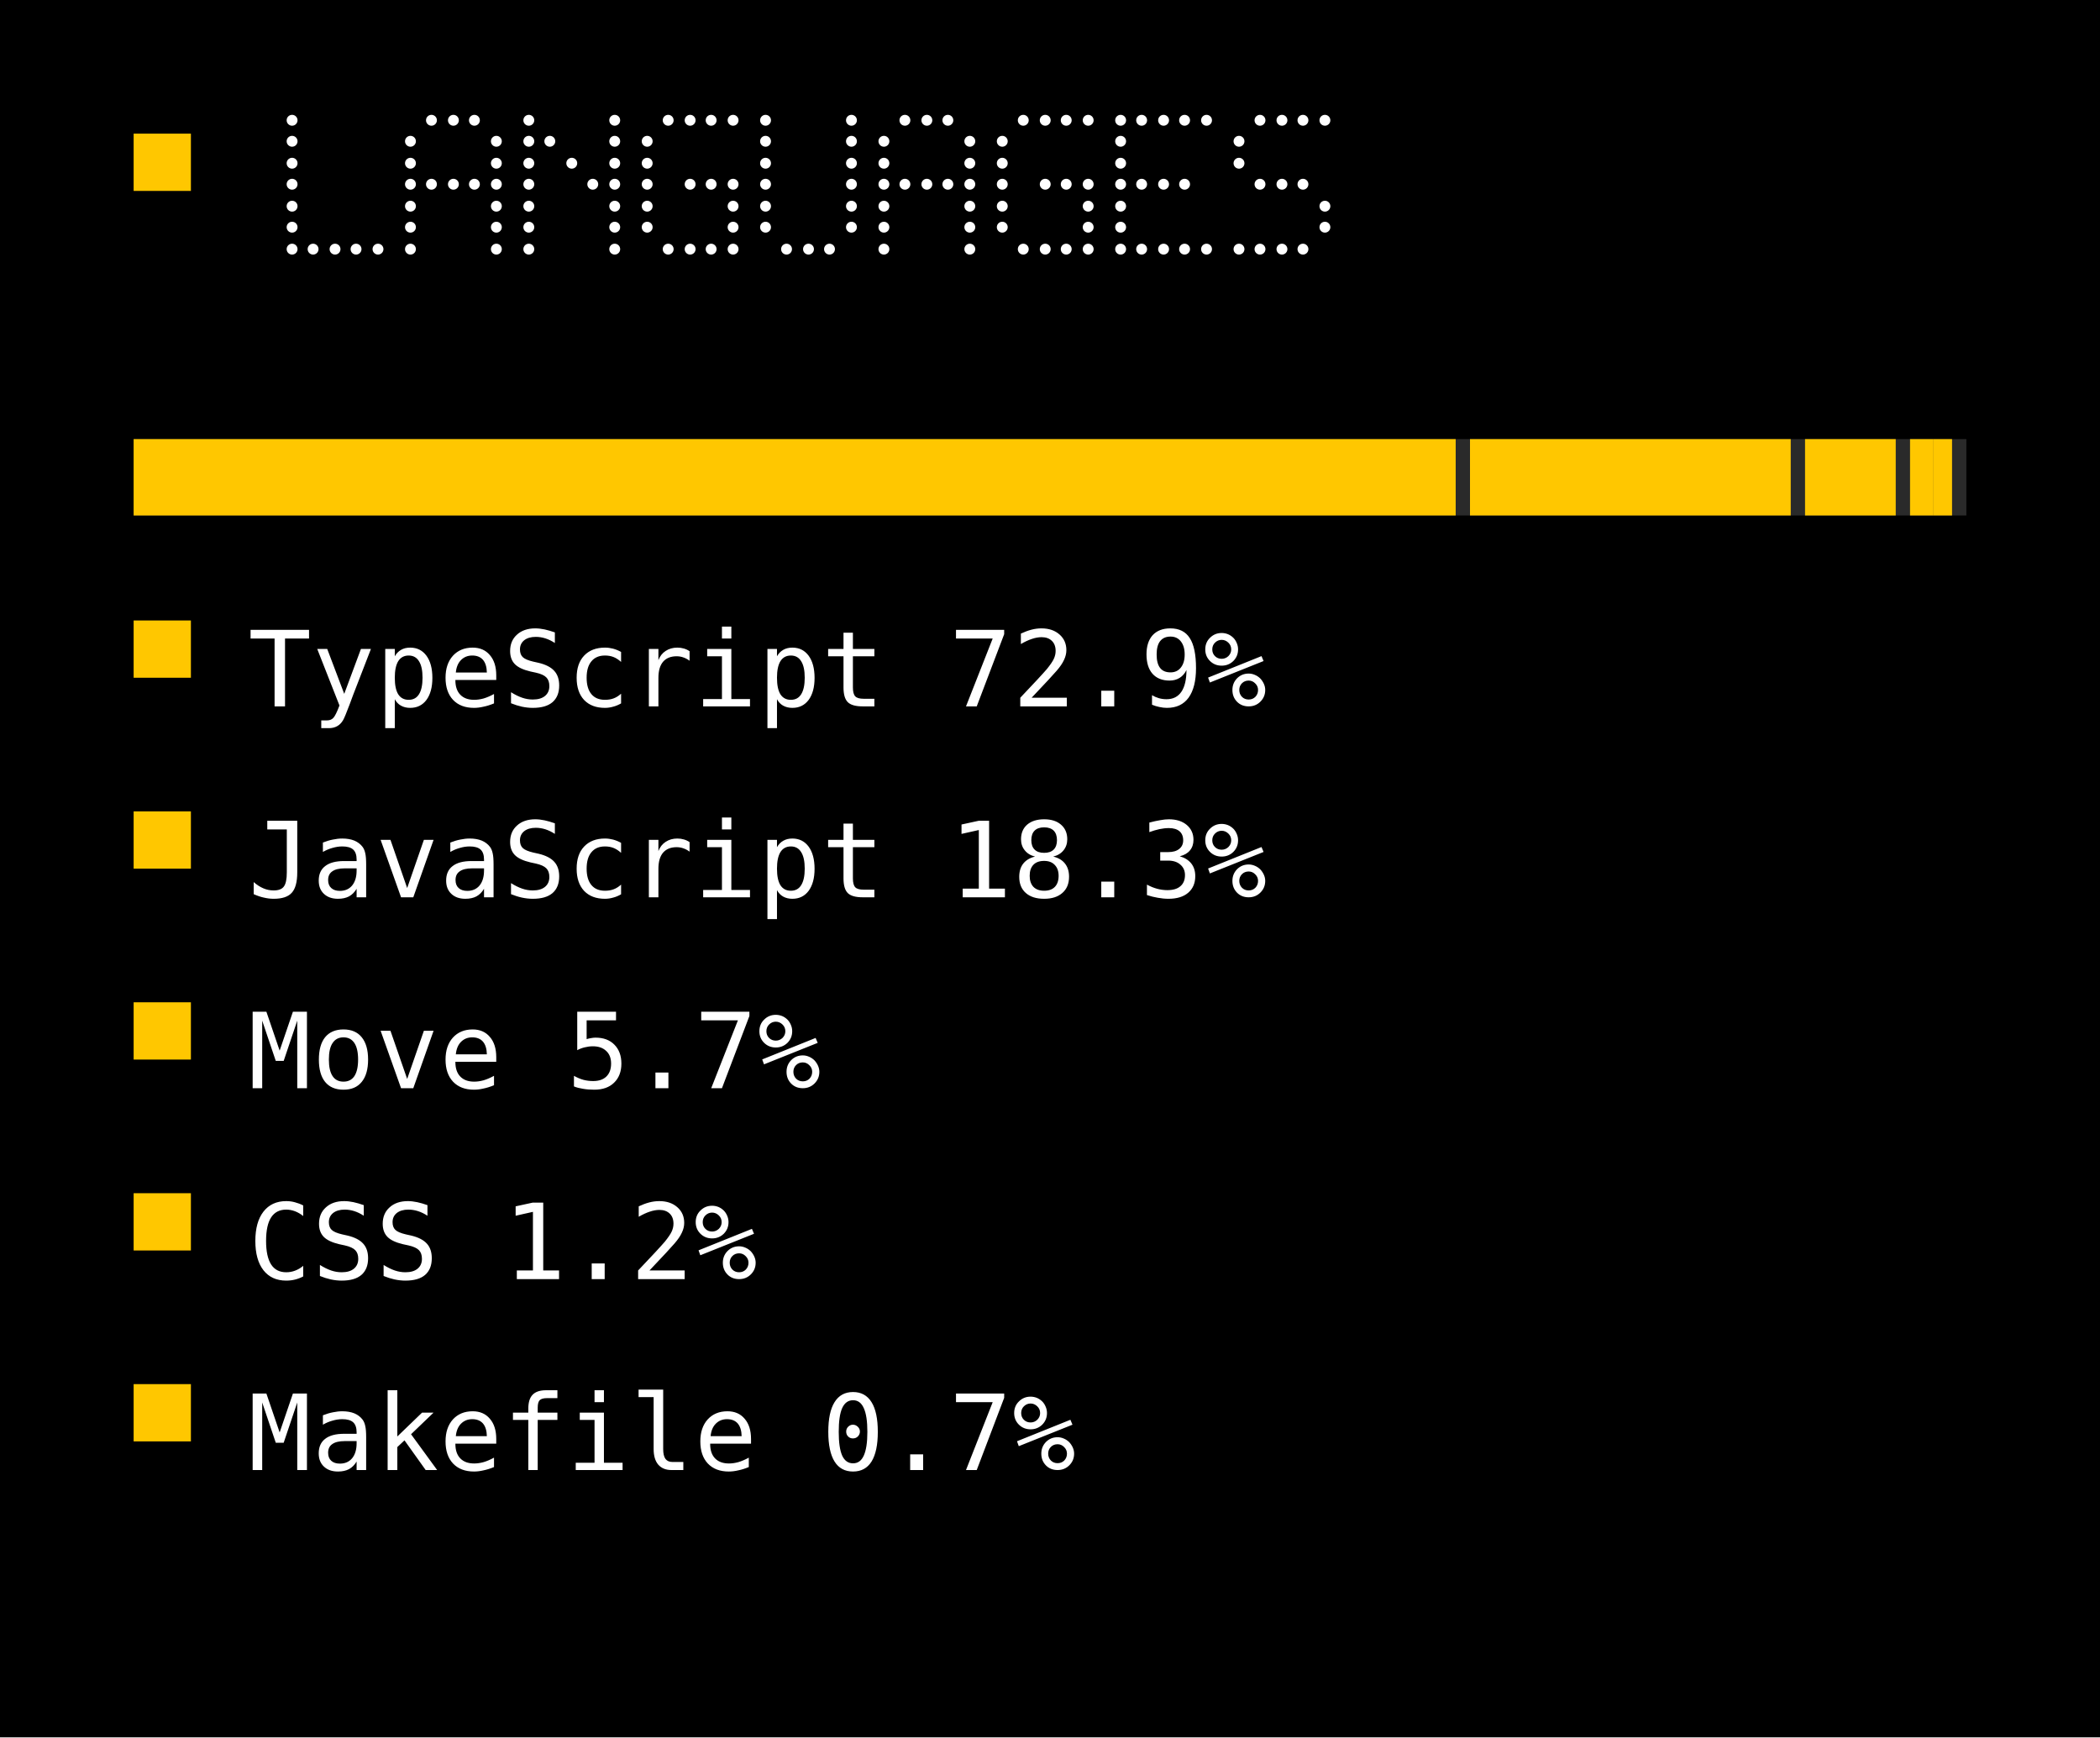
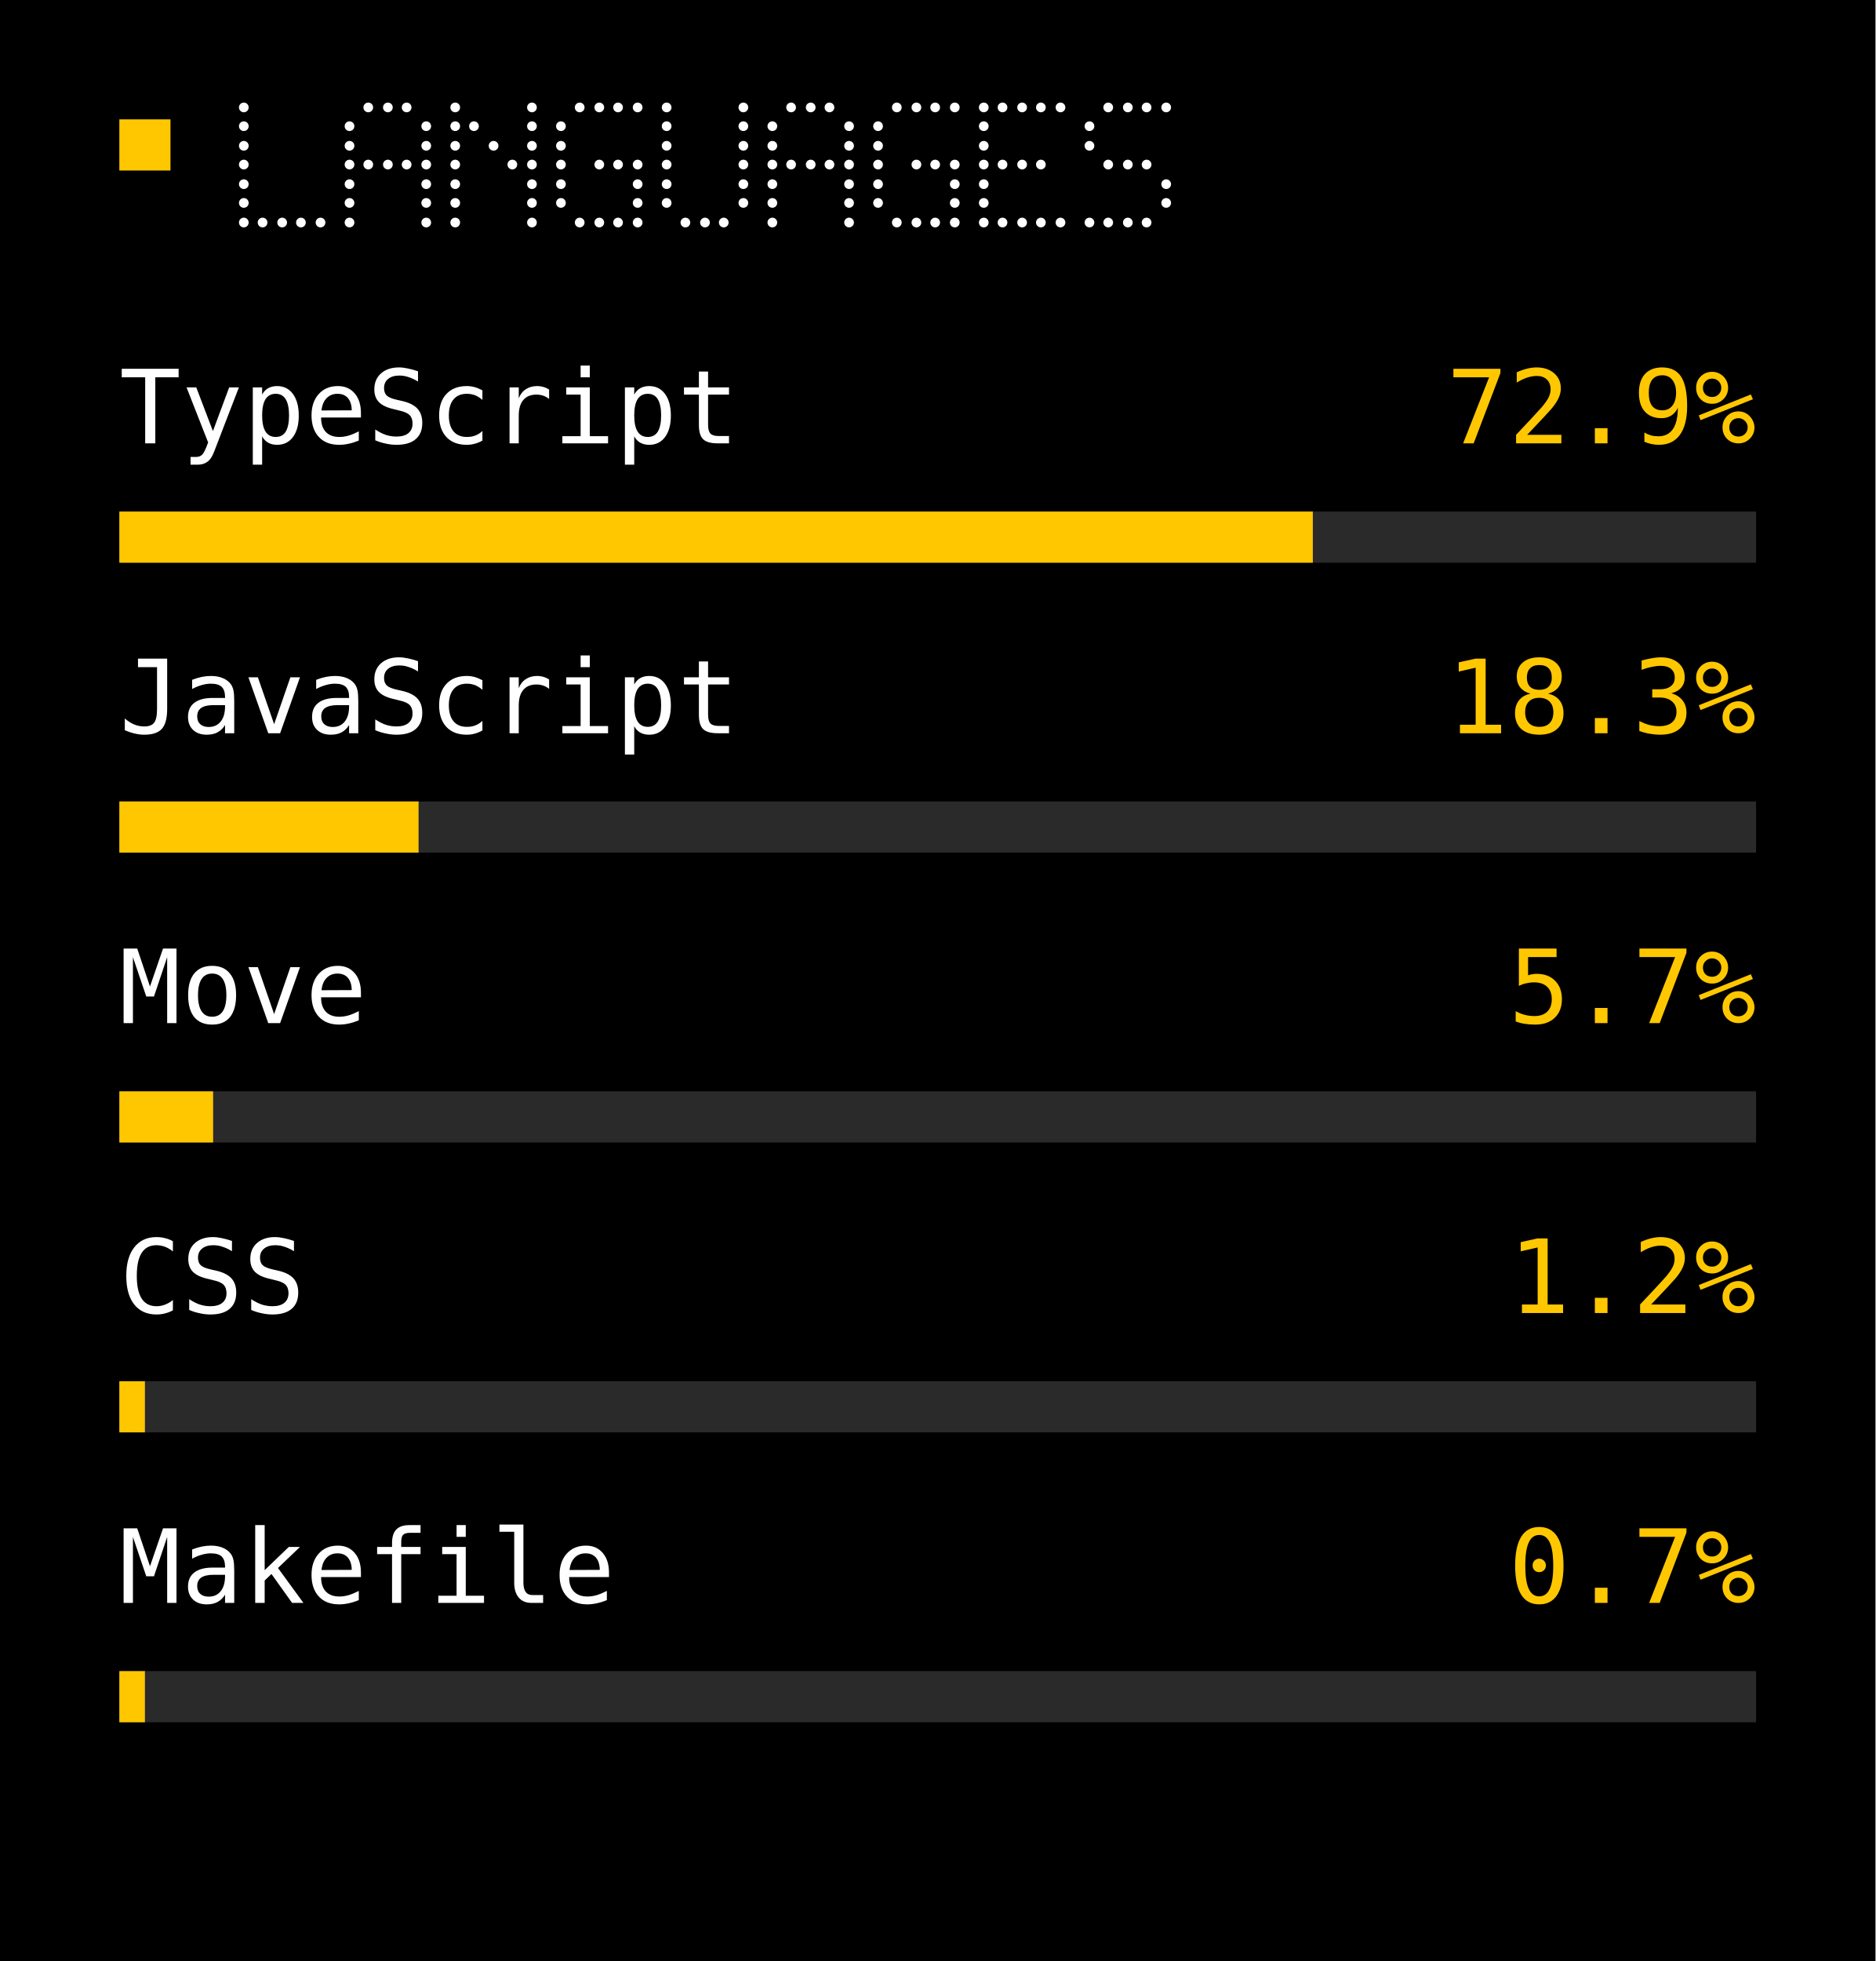
- <svg xmlns="http://www.w3.org/2000/svg" width="220" height="182" viewBox="0 0 220 182" role="img">
-   <rect width="220" height="182" fill="#000000" />
+ <svg xmlns="http://www.w3.org/2000/svg" width="220" height="230" viewBox="0 0 220 230" role="img">
+   <rect width="220" height="230" fill="#000000" />
  <rect x="14" y="14" width="6" height="6" fill="#FFC700" />
-   <circle cx="30.6" cy="12.6" r="0.57" fill="#FFFFFF" />
-   <circle cx="30.6" cy="14.8" r="0.57" fill="#FFFFFF" />
-   <circle cx="30.6" cy="17.1" r="0.57" fill="#FFFFFF" />
-   <circle cx="30.6" cy="19.3" r="0.57" fill="#FFFFFF" />
-   <circle cx="30.6" cy="21.6" r="0.57" fill="#FFFFFF" />
-   <circle cx="30.6" cy="23.8" r="0.57" fill="#FFFFFF" />
-   <circle cx="30.6" cy="26.1" r="0.57" fill="#FFFFFF" />
-   <circle cx="32.8" cy="26.1" r="0.57" fill="#FFFFFF" />
-   <circle cx="35.1" cy="26.1" r="0.57" fill="#FFFFFF" />
-   <circle cx="37.3" cy="26.1" r="0.57" fill="#FFFFFF" />
-   <circle cx="39.6" cy="26.1" r="0.57" fill="#FFFFFF" />
-   <circle cx="45.2" cy="12.6" r="0.57" fill="#FFFFFF" />
-   <circle cx="47.5" cy="12.6" r="0.57" fill="#FFFFFF" />
-   <circle cx="49.7" cy="12.6" r="0.57" fill="#FFFFFF" />
-   <circle cx="43.0" cy="14.8" r="0.57" fill="#FFFFFF" />
-   <circle cx="52.0" cy="14.8" r="0.57" fill="#FFFFFF" />
-   <circle cx="43.0" cy="17.1" r="0.57" fill="#FFFFFF" />
-   <circle cx="52.0" cy="17.1" r="0.57" fill="#FFFFFF" />
-   <circle cx="43.0" cy="19.3" r="0.57" fill="#FFFFFF" />
-   <circle cx="45.2" cy="19.3" r="0.57" fill="#FFFFFF" />
-   <circle cx="47.5" cy="19.3" r="0.57" fill="#FFFFFF" />
-   <circle cx="49.7" cy="19.3" r="0.57" fill="#FFFFFF" />
-   <circle cx="52.0" cy="19.3" r="0.57" fill="#FFFFFF" />
-   <circle cx="43.0" cy="21.6" r="0.57" fill="#FFFFFF" />
-   <circle cx="52.0" cy="21.6" r="0.57" fill="#FFFFFF" />
-   <circle cx="43.0" cy="23.8" r="0.57" fill="#FFFFFF" />
-   <circle cx="52.0" cy="23.8" r="0.57" fill="#FFFFFF" />
-   <circle cx="43.0" cy="26.1" r="0.57" fill="#FFFFFF" />
-   <circle cx="52.0" cy="26.1" r="0.57" fill="#FFFFFF" />
-   <circle cx="55.4" cy="12.6" r="0.57" fill="#FFFFFF" />
-   <circle cx="64.4" cy="12.6" r="0.57" fill="#FFFFFF" />
-   <circle cx="55.4" cy="14.8" r="0.57" fill="#FFFFFF" />
-   <circle cx="57.6" cy="14.8" r="0.57" fill="#FFFFFF" />
-   <circle cx="64.4" cy="14.8" r="0.57" fill="#FFFFFF" />
-   <circle cx="55.4" cy="17.1" r="0.57" fill="#FFFFFF" />
-   <circle cx="59.9" cy="17.1" r="0.57" fill="#FFFFFF" />
-   <circle cx="64.4" cy="17.1" r="0.57" fill="#FFFFFF" />
-   <circle cx="55.4" cy="19.3" r="0.57" fill="#FFFFFF" />
-   <circle cx="62.1" cy="19.3" r="0.57" fill="#FFFFFF" />
-   <circle cx="64.4" cy="19.3" r="0.57" fill="#FFFFFF" />
-   <circle cx="55.4" cy="21.6" r="0.57" fill="#FFFFFF" />
-   <circle cx="64.4" cy="21.6" r="0.57" fill="#FFFFFF" />
-   <circle cx="55.4" cy="23.8" r="0.57" fill="#FFFFFF" />
-   <circle cx="64.4" cy="23.8" r="0.57" fill="#FFFFFF" />
-   <circle cx="55.4" cy="26.1" r="0.57" fill="#FFFFFF" />
-   <circle cx="64.4" cy="26.1" r="0.57" fill="#FFFFFF" />
-   <circle cx="70.0" cy="12.6" r="0.57" fill="#FFFFFF" />
-   <circle cx="72.3" cy="12.6" r="0.57" fill="#FFFFFF" />
-   <circle cx="74.5" cy="12.6" r="0.57" fill="#FFFFFF" />
-   <circle cx="76.8" cy="12.6" r="0.57" fill="#FFFFFF" />
-   <circle cx="67.8" cy="14.8" r="0.57" fill="#FFFFFF" />
-   <circle cx="67.8" cy="17.1" r="0.57" fill="#FFFFFF" />
-   <circle cx="67.8" cy="19.3" r="0.57" fill="#FFFFFF" />
-   <circle cx="72.3" cy="19.3" r="0.57" fill="#FFFFFF" />
-   <circle cx="74.5" cy="19.3" r="0.57" fill="#FFFFFF" />
-   <circle cx="76.8" cy="19.3" r="0.57" fill="#FFFFFF" />
-   <circle cx="67.8" cy="21.6" r="0.57" fill="#FFFFFF" />
-   <circle cx="76.8" cy="21.6" r="0.57" fill="#FFFFFF" />
-   <circle cx="67.8" cy="23.8" r="0.57" fill="#FFFFFF" />
-   <circle cx="76.8" cy="23.8" r="0.57" fill="#FFFFFF" />
-   <circle cx="70.0" cy="26.1" r="0.57" fill="#FFFFFF" />
-   <circle cx="72.3" cy="26.1" r="0.57" fill="#FFFFFF" />
-   <circle cx="74.5" cy="26.1" r="0.57" fill="#FFFFFF" />
-   <circle cx="76.8" cy="26.1" r="0.57" fill="#FFFFFF" />
-   <circle cx="80.2" cy="12.6" r="0.57" fill="#FFFFFF" />
-   <circle cx="89.2" cy="12.6" r="0.57" fill="#FFFFFF" />
-   <circle cx="80.2" cy="14.8" r="0.57" fill="#FFFFFF" />
-   <circle cx="89.2" cy="14.8" r="0.57" fill="#FFFFFF" />
-   <circle cx="80.2" cy="17.1" r="0.57" fill="#FFFFFF" />
-   <circle cx="89.2" cy="17.1" r="0.57" fill="#FFFFFF" />
-   <circle cx="80.2" cy="19.3" r="0.57" fill="#FFFFFF" />
-   <circle cx="89.2" cy="19.3" r="0.57" fill="#FFFFFF" />
-   <circle cx="80.2" cy="21.6" r="0.57" fill="#FFFFFF" />
-   <circle cx="89.2" cy="21.6" r="0.57" fill="#FFFFFF" />
-   <circle cx="80.2" cy="23.8" r="0.57" fill="#FFFFFF" />
-   <circle cx="89.2" cy="23.8" r="0.57" fill="#FFFFFF" />
-   <circle cx="82.4" cy="26.1" r="0.57" fill="#FFFFFF" />
-   <circle cx="84.7" cy="26.1" r="0.57" fill="#FFFFFF" />
-   <circle cx="86.9" cy="26.1" r="0.57" fill="#FFFFFF" />
-   <circle cx="94.8" cy="12.6" r="0.57" fill="#FFFFFF" />
-   <circle cx="97.1" cy="12.6" r="0.57" fill="#FFFFFF" />
-   <circle cx="99.3" cy="12.6" r="0.57" fill="#FFFFFF" />
-   <circle cx="92.6" cy="14.8" r="0.57" fill="#FFFFFF" />
-   <circle cx="101.6" cy="14.8" r="0.57" fill="#FFFFFF" />
-   <circle cx="92.6" cy="17.1" r="0.57" fill="#FFFFFF" />
-   <circle cx="101.6" cy="17.1" r="0.57" fill="#FFFFFF" />
-   <circle cx="92.6" cy="19.3" r="0.57" fill="#FFFFFF" />
-   <circle cx="94.8" cy="19.3" r="0.57" fill="#FFFFFF" />
-   <circle cx="97.1" cy="19.3" r="0.57" fill="#FFFFFF" />
-   <circle cx="99.3" cy="19.3" r="0.57" fill="#FFFFFF" />
-   <circle cx="101.6" cy="19.3" r="0.57" fill="#FFFFFF" />
-   <circle cx="92.6" cy="21.6" r="0.57" fill="#FFFFFF" />
-   <circle cx="101.6" cy="21.6" r="0.57" fill="#FFFFFF" />
-   <circle cx="92.6" cy="23.8" r="0.57" fill="#FFFFFF" />
-   <circle cx="101.6" cy="23.8" r="0.57" fill="#FFFFFF" />
-   <circle cx="92.6" cy="26.1" r="0.57" fill="#FFFFFF" />
-   <circle cx="101.6" cy="26.1" r="0.57" fill="#FFFFFF" />
-   <circle cx="107.2" cy="12.6" r="0.57" fill="#FFFFFF" />
-   <circle cx="109.5" cy="12.6" r="0.57" fill="#FFFFFF" />
-   <circle cx="111.7" cy="12.6" r="0.57" fill="#FFFFFF" />
-   <circle cx="114.0" cy="12.6" r="0.57" fill="#FFFFFF" />
-   <circle cx="105.0" cy="14.8" r="0.57" fill="#FFFFFF" />
-   <circle cx="105.0" cy="17.1" r="0.57" fill="#FFFFFF" />
-   <circle cx="105.0" cy="19.3" r="0.57" fill="#FFFFFF" />
-   <circle cx="109.5" cy="19.3" r="0.57" fill="#FFFFFF" />
-   <circle cx="111.7" cy="19.3" r="0.57" fill="#FFFFFF" />
-   <circle cx="114.0" cy="19.3" r="0.57" fill="#FFFFFF" />
-   <circle cx="105.0" cy="21.6" r="0.57" fill="#FFFFFF" />
-   <circle cx="114.0" cy="21.6" r="0.57" fill="#FFFFFF" />
-   <circle cx="105.0" cy="23.8" r="0.57" fill="#FFFFFF" />
-   <circle cx="114.0" cy="23.8" r="0.57" fill="#FFFFFF" />
-   <circle cx="107.2" cy="26.1" r="0.57" fill="#FFFFFF" />
-   <circle cx="109.5" cy="26.1" r="0.57" fill="#FFFFFF" />
-   <circle cx="111.7" cy="26.1" r="0.57" fill="#FFFFFF" />
-   <circle cx="114.0" cy="26.1" r="0.57" fill="#FFFFFF" />
-   <circle cx="117.4" cy="12.6" r="0.57" fill="#FFFFFF" />
-   <circle cx="119.6" cy="12.6" r="0.57" fill="#FFFFFF" />
-   <circle cx="121.9" cy="12.6" r="0.57" fill="#FFFFFF" />
-   <circle cx="124.1" cy="12.6" r="0.57" fill="#FFFFFF" />
-   <circle cx="126.4" cy="12.6" r="0.57" fill="#FFFFFF" />
-   <circle cx="117.4" cy="14.8" r="0.57" fill="#FFFFFF" />
-   <circle cx="117.4" cy="17.1" r="0.57" fill="#FFFFFF" />
-   <circle cx="117.4" cy="19.3" r="0.57" fill="#FFFFFF" />
-   <circle cx="119.6" cy="19.3" r="0.57" fill="#FFFFFF" />
-   <circle cx="121.9" cy="19.3" r="0.57" fill="#FFFFFF" />
-   <circle cx="124.1" cy="19.3" r="0.57" fill="#FFFFFF" />
-   <circle cx="117.4" cy="21.6" r="0.57" fill="#FFFFFF" />
-   <circle cx="117.4" cy="23.8" r="0.57" fill="#FFFFFF" />
-   <circle cx="117.4" cy="26.1" r="0.57" fill="#FFFFFF" />
-   <circle cx="119.6" cy="26.1" r="0.57" fill="#FFFFFF" />
-   <circle cx="121.9" cy="26.1" r="0.57" fill="#FFFFFF" />
-   <circle cx="124.1" cy="26.1" r="0.57" fill="#FFFFFF" />
-   <circle cx="126.4" cy="26.1" r="0.57" fill="#FFFFFF" />
-   <circle cx="132.0" cy="12.6" r="0.57" fill="#FFFFFF" />
-   <circle cx="134.3" cy="12.6" r="0.57" fill="#FFFFFF" />
-   <circle cx="136.5" cy="12.6" r="0.57" fill="#FFFFFF" />
-   <circle cx="138.8" cy="12.6" r="0.57" fill="#FFFFFF" />
-   <circle cx="129.8" cy="14.8" r="0.57" fill="#FFFFFF" />
-   <circle cx="129.8" cy="17.1" r="0.57" fill="#FFFFFF" />
-   <circle cx="132.0" cy="19.3" r="0.57" fill="#FFFFFF" />
-   <circle cx="134.3" cy="19.3" r="0.57" fill="#FFFFFF" />
-   <circle cx="136.5" cy="19.3" r="0.57" fill="#FFFFFF" />
-   <circle cx="138.8" cy="21.6" r="0.57" fill="#FFFFFF" />
-   <circle cx="138.8" cy="23.8" r="0.57" fill="#FFFFFF" />
-   <circle cx="129.8" cy="26.1" r="0.57" fill="#FFFFFF" />
-   <circle cx="132.0" cy="26.1" r="0.57" fill="#FFFFFF" />
-   <circle cx="134.3" cy="26.1" r="0.57" fill="#FFFFFF" />
-   <circle cx="136.5" cy="26.1" r="0.57" fill="#FFFFFF" />
-   <rect x="14" y="46" width="192" height="8" fill="#2A2A2A" />
-   <rect x="14.0" y="46" width="138.5" height="8" fill="#FFC700" />
-   <rect x="154.0" y="46" width="33.6" height="8" fill="#FFC700" />
-   <rect x="189.1" y="46" width="9.5" height="8" fill="#FFC700" />
-   <rect x="200.1" y="46" width="2.4" height="8" fill="#FFC700" />
-   <rect x="202.5" y="46" width="2.0" height="8" fill="#FFC700" />
-   <rect x="14.0" y="65" width="6" height="6" fill="#FFC700" />
-   <text x="26.0" y="74" fill="#FFFFFF" text-anchor="start" font-family="ui-monospace, Geist Mono, monospace" font-size="11" letter-spacing="0.05" dominant-baseline="auto">TypeScript 72.9%</text>
-   <rect x="14.0" y="85" width="6" height="6" fill="#FFC700" />
-   <text x="26.0" y="94" fill="#FFFFFF" text-anchor="start" font-family="ui-monospace, Geist Mono, monospace" font-size="11" letter-spacing="0.05" dominant-baseline="auto">JavaScript 18.3%</text>
-   <rect x="14.0" y="105" width="6" height="6" fill="#FFC700" />
-   <text x="26.0" y="114" fill="#FFFFFF" text-anchor="start" font-family="ui-monospace, Geist Mono, monospace" font-size="11" letter-spacing="0.05" dominant-baseline="auto">Move 5.7%</text>
-   <rect x="14.0" y="125" width="6" height="6" fill="#FFC700" />
-   <text x="26.0" y="134" fill="#FFFFFF" text-anchor="start" font-family="ui-monospace, Geist Mono, monospace" font-size="11" letter-spacing="0.05" dominant-baseline="auto">CSS 1.2%</text>
-   <rect x="14.0" y="145" width="6" height="6" fill="#FFC700" />
-   <text x="26.0" y="154" fill="#FFFFFF" text-anchor="start" font-family="ui-monospace, Geist Mono, monospace" font-size="11" letter-spacing="0.05" dominant-baseline="auto">Makefile 0.7%</text>
+   <circle cx="28.6" cy="12.6" r="0.57" fill="#FFFFFF" />
+   <circle cx="28.6" cy="14.8" r="0.57" fill="#FFFFFF" />
+   <circle cx="28.6" cy="17.1" r="0.57" fill="#FFFFFF" />
+   <circle cx="28.6" cy="19.3" r="0.57" fill="#FFFFFF" />
+   <circle cx="28.6" cy="21.6" r="0.57" fill="#FFFFFF" />
+   <circle cx="28.6" cy="23.8" r="0.57" fill="#FFFFFF" />
+   <circle cx="28.6" cy="26.1" r="0.57" fill="#FFFFFF" />
+   <circle cx="30.8" cy="26.1" r="0.57" fill="#FFFFFF" />
+   <circle cx="33.1" cy="26.1" r="0.57" fill="#FFFFFF" />
+   <circle cx="35.3" cy="26.1" r="0.57" fill="#FFFFFF" />
+   <circle cx="37.6" cy="26.1" r="0.57" fill="#FFFFFF" />
+   <circle cx="43.2" cy="12.6" r="0.57" fill="#FFFFFF" />
+   <circle cx="45.5" cy="12.6" r="0.57" fill="#FFFFFF" />
+   <circle cx="47.7" cy="12.6" r="0.57" fill="#FFFFFF" />
+   <circle cx="41.0" cy="14.8" r="0.57" fill="#FFFFFF" />
+   <circle cx="50.0" cy="14.8" r="0.57" fill="#FFFFFF" />
+   <circle cx="41.0" cy="17.1" r="0.57" fill="#FFFFFF" />
+   <circle cx="50.0" cy="17.1" r="0.57" fill="#FFFFFF" />
+   <circle cx="41.0" cy="19.3" r="0.57" fill="#FFFFFF" />
+   <circle cx="43.2" cy="19.3" r="0.57" fill="#FFFFFF" />
+   <circle cx="45.5" cy="19.3" r="0.57" fill="#FFFFFF" />
+   <circle cx="47.7" cy="19.3" r="0.57" fill="#FFFFFF" />
+   <circle cx="50.0" cy="19.3" r="0.57" fill="#FFFFFF" />
+   <circle cx="41.0" cy="21.6" r="0.57" fill="#FFFFFF" />
+   <circle cx="50.0" cy="21.6" r="0.57" fill="#FFFFFF" />
+   <circle cx="41.0" cy="23.8" r="0.57" fill="#FFFFFF" />
+   <circle cx="50.0" cy="23.8" r="0.57" fill="#FFFFFF" />
+   <circle cx="41.0" cy="26.1" r="0.57" fill="#FFFFFF" />
+   <circle cx="50.0" cy="26.1" r="0.57" fill="#FFFFFF" />
+   <circle cx="53.4" cy="12.6" r="0.57" fill="#FFFFFF" />
+   <circle cx="62.4" cy="12.6" r="0.57" fill="#FFFFFF" />
+   <circle cx="53.4" cy="14.8" r="0.57" fill="#FFFFFF" />
+   <circle cx="55.6" cy="14.8" r="0.57" fill="#FFFFFF" />
+   <circle cx="62.4" cy="14.8" r="0.57" fill="#FFFFFF" />
+   <circle cx="53.4" cy="17.1" r="0.57" fill="#FFFFFF" />
+   <circle cx="57.9" cy="17.1" r="0.57" fill="#FFFFFF" />
+   <circle cx="62.4" cy="17.1" r="0.57" fill="#FFFFFF" />
+   <circle cx="53.4" cy="19.3" r="0.57" fill="#FFFFFF" />
+   <circle cx="60.1" cy="19.3" r="0.57" fill="#FFFFFF" />
+   <circle cx="62.4" cy="19.3" r="0.57" fill="#FFFFFF" />
+   <circle cx="53.4" cy="21.6" r="0.57" fill="#FFFFFF" />
+   <circle cx="62.4" cy="21.6" r="0.57" fill="#FFFFFF" />
+   <circle cx="53.4" cy="23.8" r="0.57" fill="#FFFFFF" />
+   <circle cx="62.4" cy="23.8" r="0.57" fill="#FFFFFF" />
+   <circle cx="53.4" cy="26.1" r="0.57" fill="#FFFFFF" />
+   <circle cx="62.4" cy="26.1" r="0.57" fill="#FFFFFF" />
+   <circle cx="68.0" cy="12.6" r="0.57" fill="#FFFFFF" />
+   <circle cx="70.3" cy="12.6" r="0.57" fill="#FFFFFF" />
+   <circle cx="72.5" cy="12.6" r="0.57" fill="#FFFFFF" />
+   <circle cx="74.8" cy="12.6" r="0.57" fill="#FFFFFF" />
+   <circle cx="65.8" cy="14.8" r="0.57" fill="#FFFFFF" />
+   <circle cx="65.8" cy="17.1" r="0.57" fill="#FFFFFF" />
+   <circle cx="65.8" cy="19.3" r="0.57" fill="#FFFFFF" />
+   <circle cx="70.3" cy="19.3" r="0.57" fill="#FFFFFF" />
+   <circle cx="72.5" cy="19.3" r="0.57" fill="#FFFFFF" />
+   <circle cx="74.8" cy="19.3" r="0.57" fill="#FFFFFF" />
+   <circle cx="65.8" cy="21.6" r="0.57" fill="#FFFFFF" />
+   <circle cx="74.8" cy="21.6" r="0.57" fill="#FFFFFF" />
+   <circle cx="65.8" cy="23.8" r="0.57" fill="#FFFFFF" />
+   <circle cx="74.8" cy="23.8" r="0.57" fill="#FFFFFF" />
+   <circle cx="68.0" cy="26.1" r="0.57" fill="#FFFFFF" />
+   <circle cx="70.3" cy="26.1" r="0.57" fill="#FFFFFF" />
+   <circle cx="72.5" cy="26.1" r="0.57" fill="#FFFFFF" />
+   <circle cx="74.8" cy="26.1" r="0.57" fill="#FFFFFF" />
+   <circle cx="78.2" cy="12.6" r="0.57" fill="#FFFFFF" />
+   <circle cx="87.2" cy="12.6" r="0.57" fill="#FFFFFF" />
+   <circle cx="78.2" cy="14.8" r="0.57" fill="#FFFFFF" />
+   <circle cx="87.2" cy="14.8" r="0.57" fill="#FFFFFF" />
+   <circle cx="78.2" cy="17.1" r="0.57" fill="#FFFFFF" />
+   <circle cx="87.2" cy="17.1" r="0.57" fill="#FFFFFF" />
+   <circle cx="78.2" cy="19.3" r="0.57" fill="#FFFFFF" />
+   <circle cx="87.2" cy="19.3" r="0.57" fill="#FFFFFF" />
+   <circle cx="78.2" cy="21.6" r="0.57" fill="#FFFFFF" />
+   <circle cx="87.2" cy="21.6" r="0.57" fill="#FFFFFF" />
+   <circle cx="78.2" cy="23.8" r="0.57" fill="#FFFFFF" />
+   <circle cx="87.2" cy="23.8" r="0.57" fill="#FFFFFF" />
+   <circle cx="80.4" cy="26.1" r="0.57" fill="#FFFFFF" />
+   <circle cx="82.7" cy="26.1" r="0.57" fill="#FFFFFF" />
+   <circle cx="84.9" cy="26.1" r="0.57" fill="#FFFFFF" />
+   <circle cx="92.8" cy="12.6" r="0.57" fill="#FFFFFF" />
+   <circle cx="95.1" cy="12.6" r="0.57" fill="#FFFFFF" />
+   <circle cx="97.3" cy="12.6" r="0.57" fill="#FFFFFF" />
+   <circle cx="90.6" cy="14.8" r="0.57" fill="#FFFFFF" />
+   <circle cx="99.6" cy="14.8" r="0.57" fill="#FFFFFF" />
+   <circle cx="90.6" cy="17.1" r="0.57" fill="#FFFFFF" />
+   <circle cx="99.6" cy="17.1" r="0.57" fill="#FFFFFF" />
+   <circle cx="90.6" cy="19.3" r="0.57" fill="#FFFFFF" />
+   <circle cx="92.8" cy="19.3" r="0.57" fill="#FFFFFF" />
+   <circle cx="95.1" cy="19.3" r="0.57" fill="#FFFFFF" />
+   <circle cx="97.3" cy="19.3" r="0.57" fill="#FFFFFF" />
+   <circle cx="99.6" cy="19.3" r="0.57" fill="#FFFFFF" />
+   <circle cx="90.6" cy="21.6" r="0.57" fill="#FFFFFF" />
+   <circle cx="99.6" cy="21.6" r="0.57" fill="#FFFFFF" />
+   <circle cx="90.6" cy="23.8" r="0.57" fill="#FFFFFF" />
+   <circle cx="99.6" cy="23.8" r="0.57" fill="#FFFFFF" />
+   <circle cx="90.6" cy="26.1" r="0.57" fill="#FFFFFF" />
+   <circle cx="99.6" cy="26.1" r="0.57" fill="#FFFFFF" />
+   <circle cx="105.2" cy="12.6" r="0.57" fill="#FFFFFF" />
+   <circle cx="107.5" cy="12.6" r="0.57" fill="#FFFFFF" />
+   <circle cx="109.7" cy="12.6" r="0.57" fill="#FFFFFF" />
+   <circle cx="112.0" cy="12.6" r="0.57" fill="#FFFFFF" />
+   <circle cx="103.0" cy="14.8" r="0.57" fill="#FFFFFF" />
+   <circle cx="103.0" cy="17.1" r="0.57" fill="#FFFFFF" />
+   <circle cx="103.0" cy="19.3" r="0.57" fill="#FFFFFF" />
+   <circle cx="107.5" cy="19.3" r="0.57" fill="#FFFFFF" />
+   <circle cx="109.7" cy="19.3" r="0.57" fill="#FFFFFF" />
+   <circle cx="112.0" cy="19.3" r="0.57" fill="#FFFFFF" />
+   <circle cx="103.0" cy="21.6" r="0.57" fill="#FFFFFF" />
+   <circle cx="112.0" cy="21.6" r="0.57" fill="#FFFFFF" />
+   <circle cx="103.0" cy="23.8" r="0.57" fill="#FFFFFF" />
+   <circle cx="112.0" cy="23.8" r="0.57" fill="#FFFFFF" />
+   <circle cx="105.2" cy="26.1" r="0.57" fill="#FFFFFF" />
+   <circle cx="107.5" cy="26.1" r="0.57" fill="#FFFFFF" />
+   <circle cx="109.7" cy="26.1" r="0.57" fill="#FFFFFF" />
+   <circle cx="112.0" cy="26.1" r="0.57" fill="#FFFFFF" />
+   <circle cx="115.4" cy="12.6" r="0.57" fill="#FFFFFF" />
+   <circle cx="117.6" cy="12.6" r="0.57" fill="#FFFFFF" />
+   <circle cx="119.9" cy="12.6" r="0.57" fill="#FFFFFF" />
+   <circle cx="122.1" cy="12.6" r="0.57" fill="#FFFFFF" />
+   <circle cx="124.4" cy="12.6" r="0.57" fill="#FFFFFF" />
+   <circle cx="115.4" cy="14.8" r="0.57" fill="#FFFFFF" />
+   <circle cx="115.4" cy="17.1" r="0.57" fill="#FFFFFF" />
+   <circle cx="115.4" cy="19.3" r="0.57" fill="#FFFFFF" />
+   <circle cx="117.6" cy="19.3" r="0.57" fill="#FFFFFF" />
+   <circle cx="119.9" cy="19.3" r="0.57" fill="#FFFFFF" />
+   <circle cx="122.1" cy="19.3" r="0.57" fill="#FFFFFF" />
+   <circle cx="115.4" cy="21.6" r="0.57" fill="#FFFFFF" />
+   <circle cx="115.4" cy="23.8" r="0.57" fill="#FFFFFF" />
+   <circle cx="115.4" cy="26.1" r="0.57" fill="#FFFFFF" />
+   <circle cx="117.6" cy="26.1" r="0.57" fill="#FFFFFF" />
+   <circle cx="119.9" cy="26.1" r="0.57" fill="#FFFFFF" />
+   <circle cx="122.1" cy="26.1" r="0.57" fill="#FFFFFF" />
+   <circle cx="124.4" cy="26.1" r="0.57" fill="#FFFFFF" />
+   <circle cx="130.0" cy="12.6" r="0.57" fill="#FFFFFF" />
+   <circle cx="132.3" cy="12.6" r="0.57" fill="#FFFFFF" />
+   <circle cx="134.5" cy="12.6" r="0.57" fill="#FFFFFF" />
+   <circle cx="136.8" cy="12.6" r="0.57" fill="#FFFFFF" />
+   <circle cx="127.8" cy="14.8" r="0.57" fill="#FFFFFF" />
+   <circle cx="127.8" cy="17.1" r="0.57" fill="#FFFFFF" />
+   <circle cx="130.0" cy="19.3" r="0.57" fill="#FFFFFF" />
+   <circle cx="132.3" cy="19.3" r="0.57" fill="#FFFFFF" />
+   <circle cx="134.5" cy="19.3" r="0.57" fill="#FFFFFF" />
+   <circle cx="136.8" cy="21.6" r="0.57" fill="#FFFFFF" />
+   <circle cx="136.8" cy="23.8" r="0.57" fill="#FFFFFF" />
+   <circle cx="127.8" cy="26.1" r="0.57" fill="#FFFFFF" />
+   <circle cx="130.0" cy="26.1" r="0.57" fill="#FFFFFF" />
+   <circle cx="132.3" cy="26.1" r="0.57" fill="#FFFFFF" />
+   <circle cx="134.5" cy="26.1" r="0.57" fill="#FFFFFF" />
+   <text x="14.0" y="52" fill="#FFFFFF" text-anchor="start" font-family="ui-monospace, Geist Mono, monospace" font-size="12" letter-spacing="0.05" dominant-baseline="auto">TypeScript</text>
+   <text x="206.0" y="52" fill="#FFC700" text-anchor="end" font-family="ui-monospace, Geist Mono, monospace" font-size="12" letter-spacing="0.05" dominant-baseline="auto">72.9%</text>
+   <rect x="14.0" y="60" width="192.0" height="6" fill="#2A2A2A" />
+   <rect x="14.0" y="60" width="140.0" height="6" fill="#FFC700" />
+   <text x="14.0" y="86" fill="#FFFFFF" text-anchor="start" font-family="ui-monospace, Geist Mono, monospace" font-size="12" letter-spacing="0.05" dominant-baseline="auto">JavaScript</text>
+   <text x="206.0" y="86" fill="#FFC700" text-anchor="end" font-family="ui-monospace, Geist Mono, monospace" font-size="12" letter-spacing="0.05" dominant-baseline="auto">18.3%</text>
+   <rect x="14.0" y="94" width="192.0" height="6" fill="#2A2A2A" />
+   <rect x="14.0" y="94" width="35.1" height="6" fill="#FFC700" />
+   <text x="14.0" y="120" fill="#FFFFFF" text-anchor="start" font-family="ui-monospace, Geist Mono, monospace" font-size="12" letter-spacing="0.05" dominant-baseline="auto">Move</text>
+   <text x="206.0" y="120" fill="#FFC700" text-anchor="end" font-family="ui-monospace, Geist Mono, monospace" font-size="12" letter-spacing="0.05" dominant-baseline="auto">5.7%</text>
+   <rect x="14.0" y="128" width="192.0" height="6" fill="#2A2A2A" />
+   <rect x="14.0" y="128" width="11.0" height="6" fill="#FFC700" />
+   <text x="14.0" y="154" fill="#FFFFFF" text-anchor="start" font-family="ui-monospace, Geist Mono, monospace" font-size="12" letter-spacing="0.05" dominant-baseline="auto">CSS</text>
+   <text x="206.0" y="154" fill="#FFC700" text-anchor="end" font-family="ui-monospace, Geist Mono, monospace" font-size="12" letter-spacing="0.05" dominant-baseline="auto">1.2%</text>
+   <rect x="14.0" y="162" width="192.0" height="6" fill="#2A2A2A" />
+   <rect x="14.0" y="162" width="3.0" height="6" fill="#FFC700" />
+   <text x="14.0" y="188" fill="#FFFFFF" text-anchor="start" font-family="ui-monospace, Geist Mono, monospace" font-size="12" letter-spacing="0.05" dominant-baseline="auto">Makefile</text>
+   <text x="206.0" y="188" fill="#FFC700" text-anchor="end" font-family="ui-monospace, Geist Mono, monospace" font-size="12" letter-spacing="0.05" dominant-baseline="auto">0.7%</text>
+   <rect x="14.0" y="196" width="192.0" height="6" fill="#2A2A2A" />
+   <rect x="14.0" y="196" width="3.0" height="6" fill="#FFC700" />
</svg>
